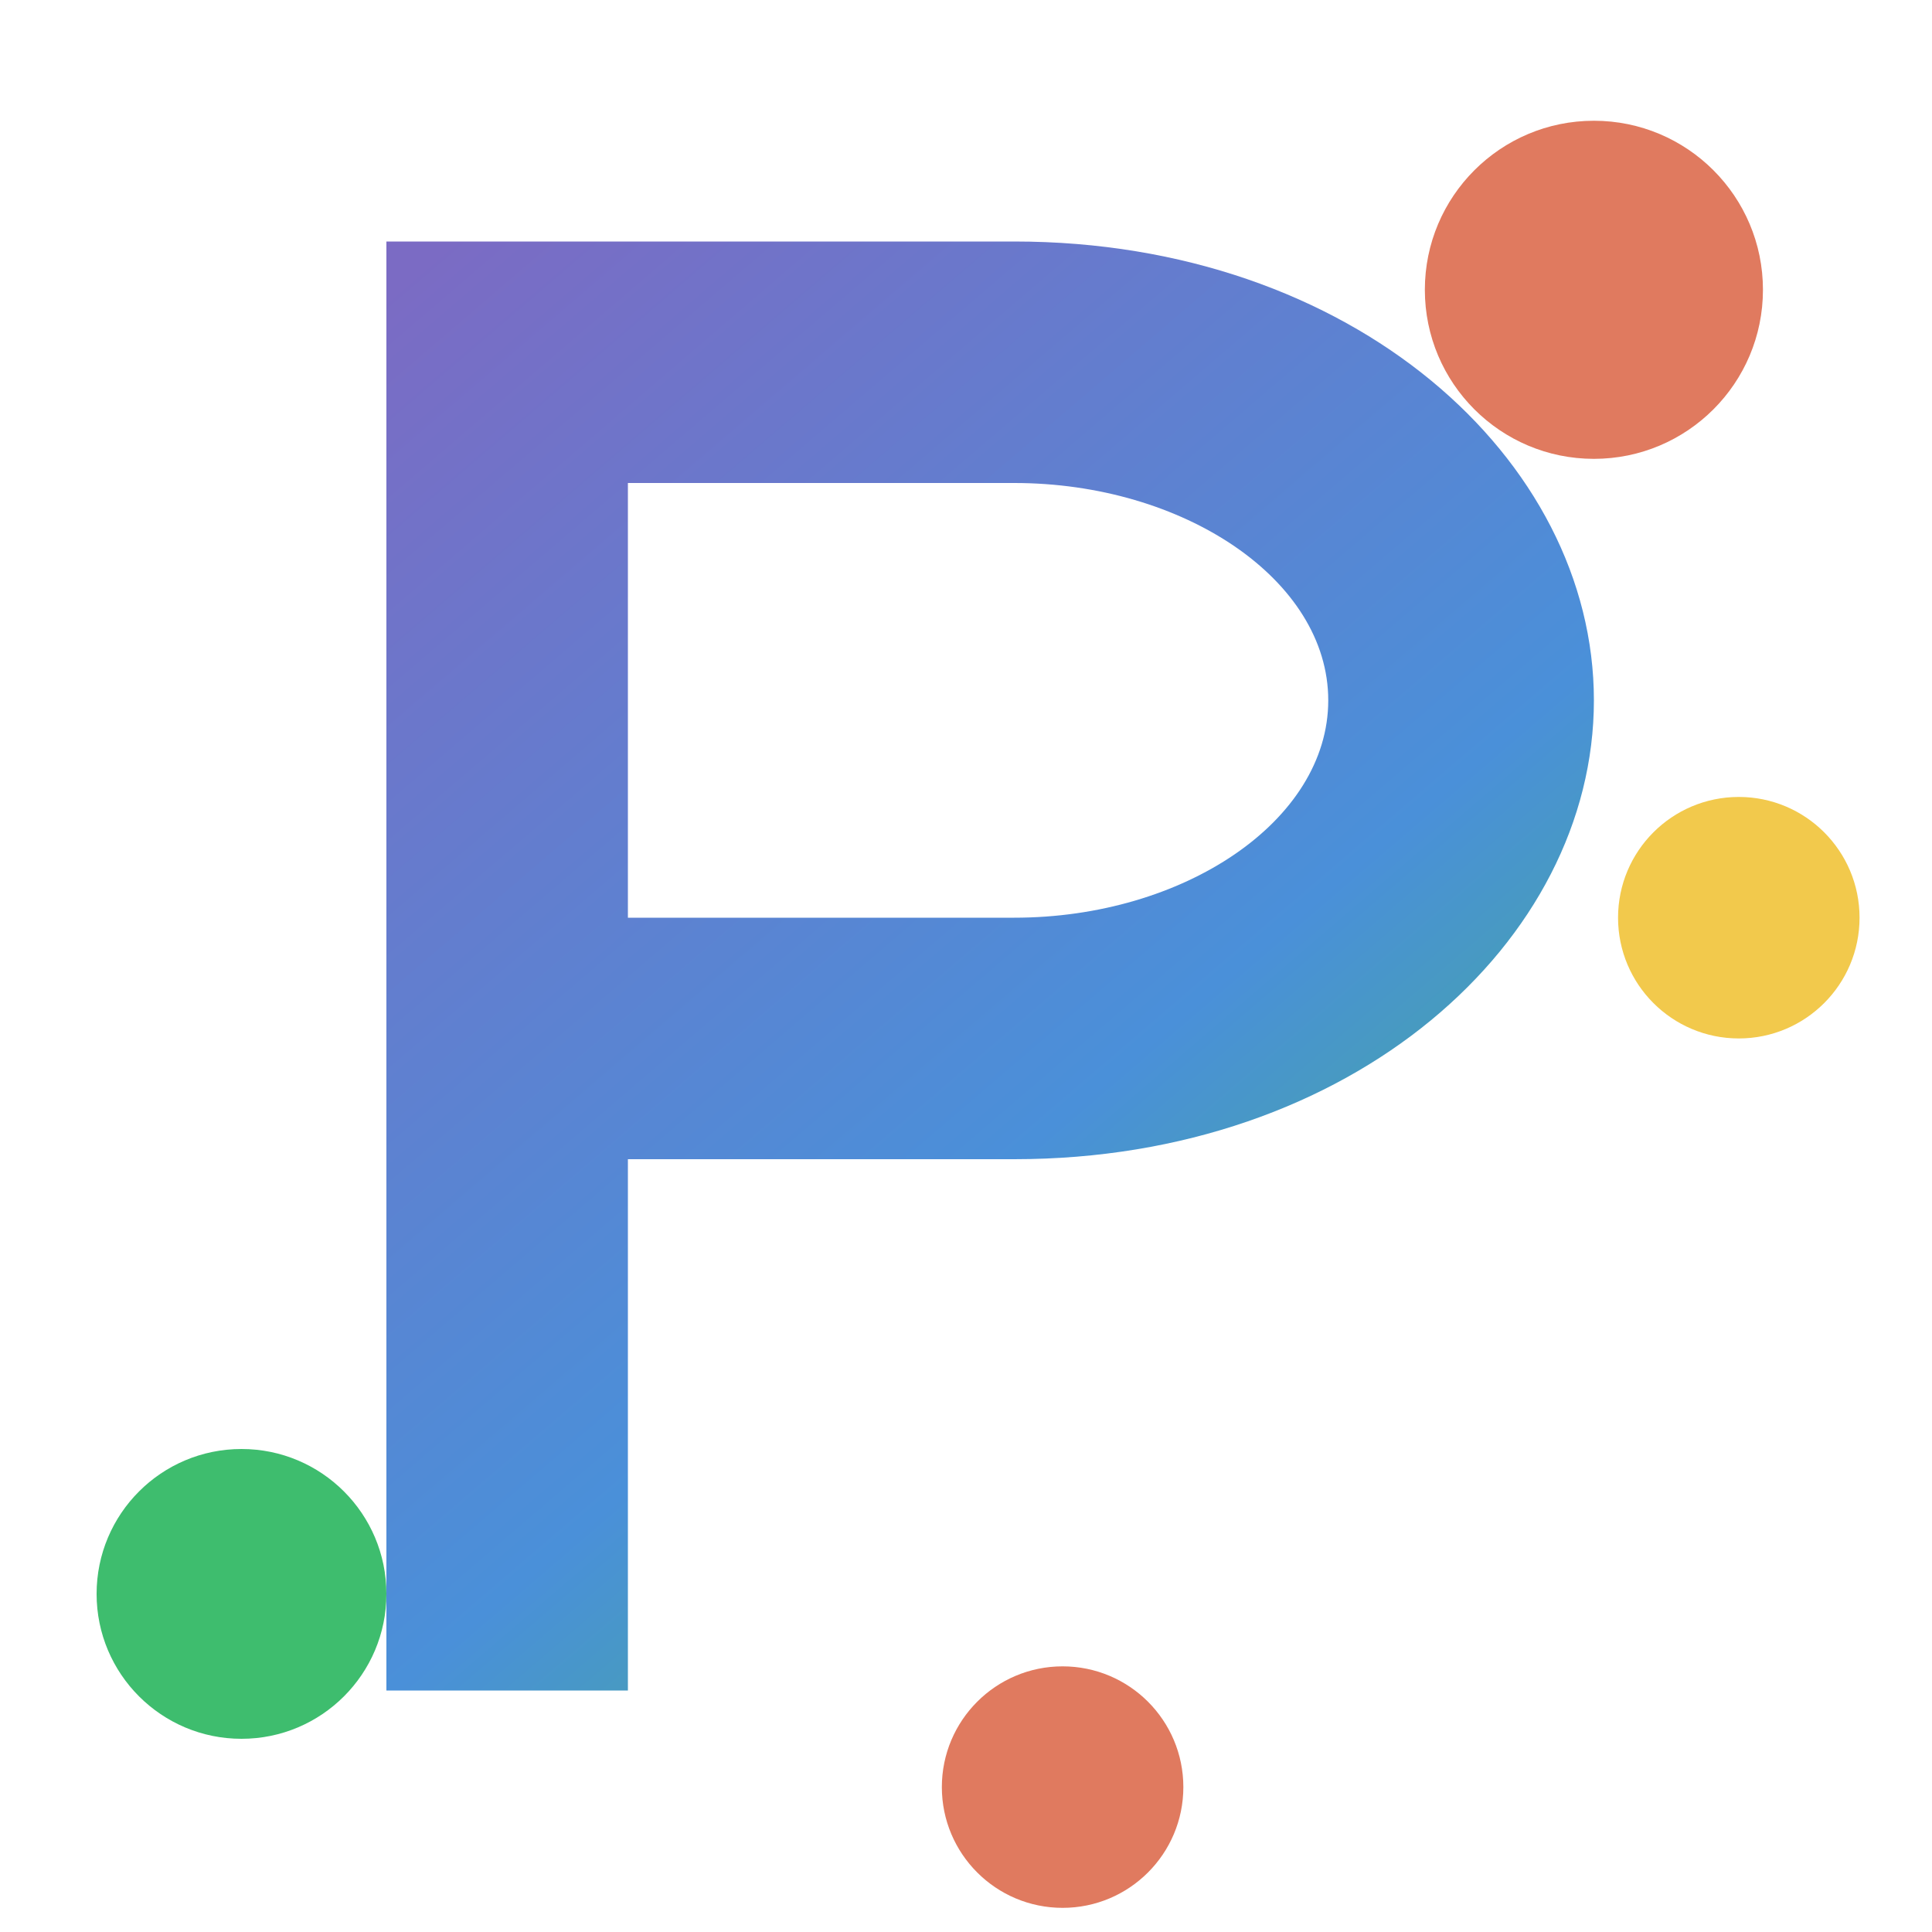
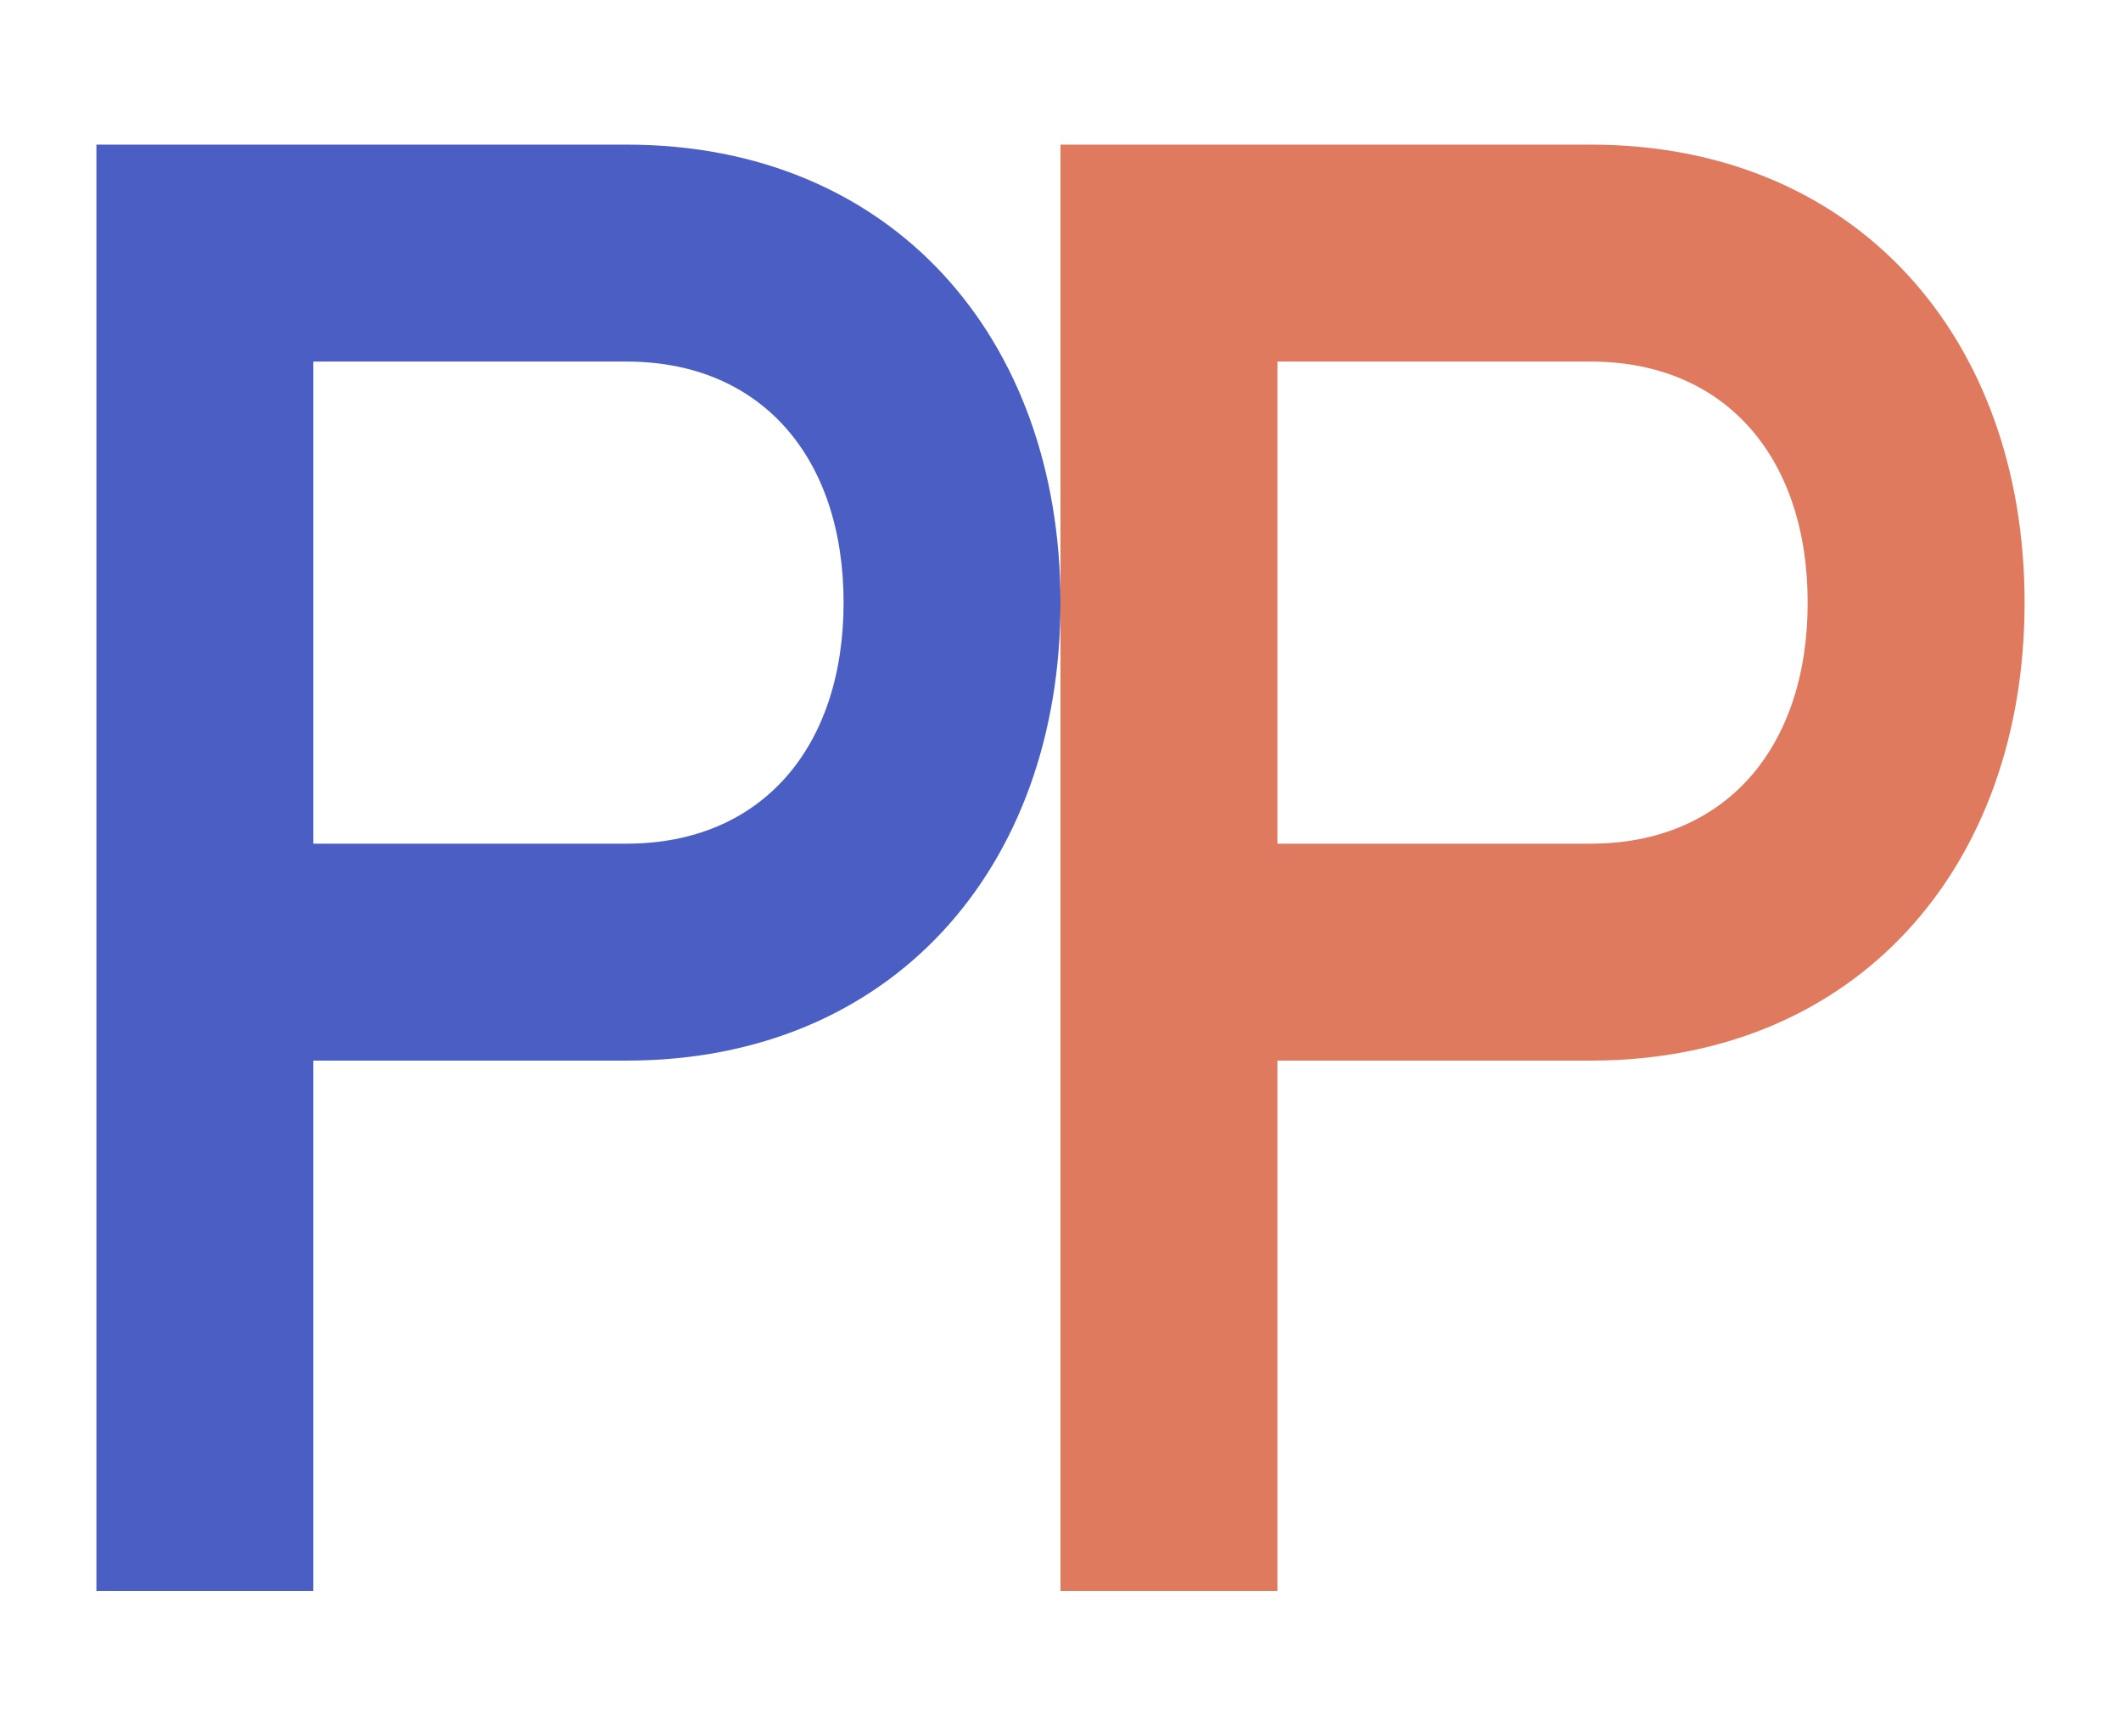
- <svg xmlns="http://www.w3.org/2000/svg" viewBox="0 0 40 40">
-   <defs>
-     <linearGradient id="p" x1="8" y1="6" x2="32" y2="34" gradientUnits="userSpaceOnUse">
-       <stop offset="0" stop-color="#7B6BC4" />
-       <stop offset="0.6" stop-color="#4A90D9" />
-       <stop offset="1" stop-color="#3EBD6E" />
-     </linearGradient>
-   </defs>
-   <circle cx="33" cy="6" r="3.5" fill="#E07A5F" />
-   <circle cx="36" cy="19" r="2.5" fill="#F2C94C" />
-   <circle cx="5" cy="33" r="3" fill="#3EBD6E" />
-   <circle cx="22" cy="37" r="2.5" fill="#E07A5F" />
-   <path d="M 8 5 L 8 35 L 13 35 L 13 24 L 21 24 C 28 24, 33 19.5, 33 14.5 C 33 9.5, 28 5, 21 5 Z M 13 10 L 21 10 C 24.5 10, 27.5 12, 27.5 14.5 C 27.5 17, 24.5 19, 21 19 L 13 19 Z" fill="url(#p)" />
+ <svg xmlns="http://www.w3.org/2000/svg" viewBox="0 0 44 36">
+   <path fill-rule="evenodd" clip-rule="evenodd" d="M 2 3 L 2 33 L 6.5 33 L 6.5 22 L 13 22 C 18.5 22, 22 18, 22 12.5 C 22 7, 18.5 3, 13 3 Z M 6.5 7.5 L 13 7.5 C 15.8 7.5, 17.5 9.5, 17.5 12.5 C 17.5 15.5, 15.8 17.5, 13 17.5 L 6.5 17.5 Z" fill="#4A5EC4" />
+   <path fill-rule="evenodd" clip-rule="evenodd" d="M 22 3 L 22 33 L 26.5 33 L 26.5 22 L 33 22 C 38.5 22, 42 18, 42 12.5 C 42 7, 38.5 3, 33 3 Z M 26.5 7.5 L 33 7.5 C 35.8 7.5, 37.5 9.5, 37.5 12.5 C 37.5 15.5, 35.8 17.5, 33 17.5 L 26.5 17.5 Z" fill="#E07A5F" />
</svg>
